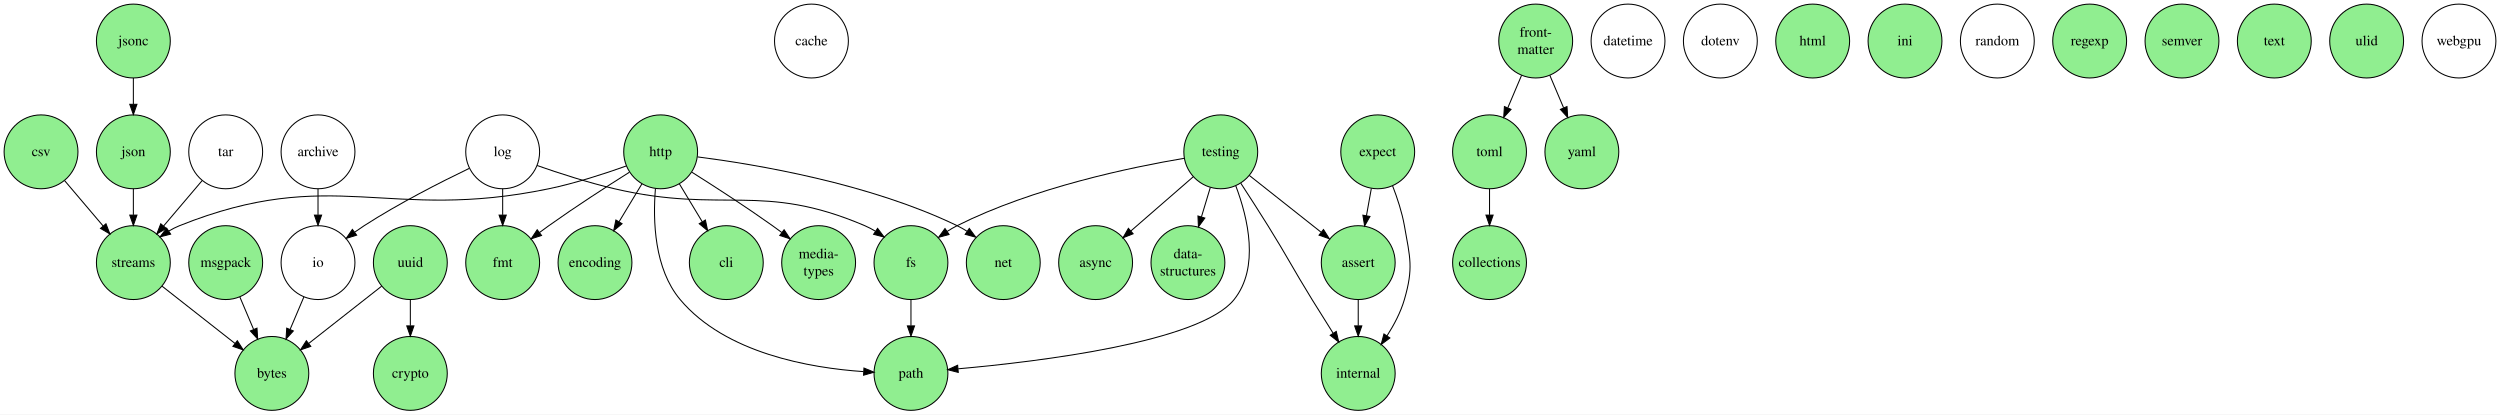
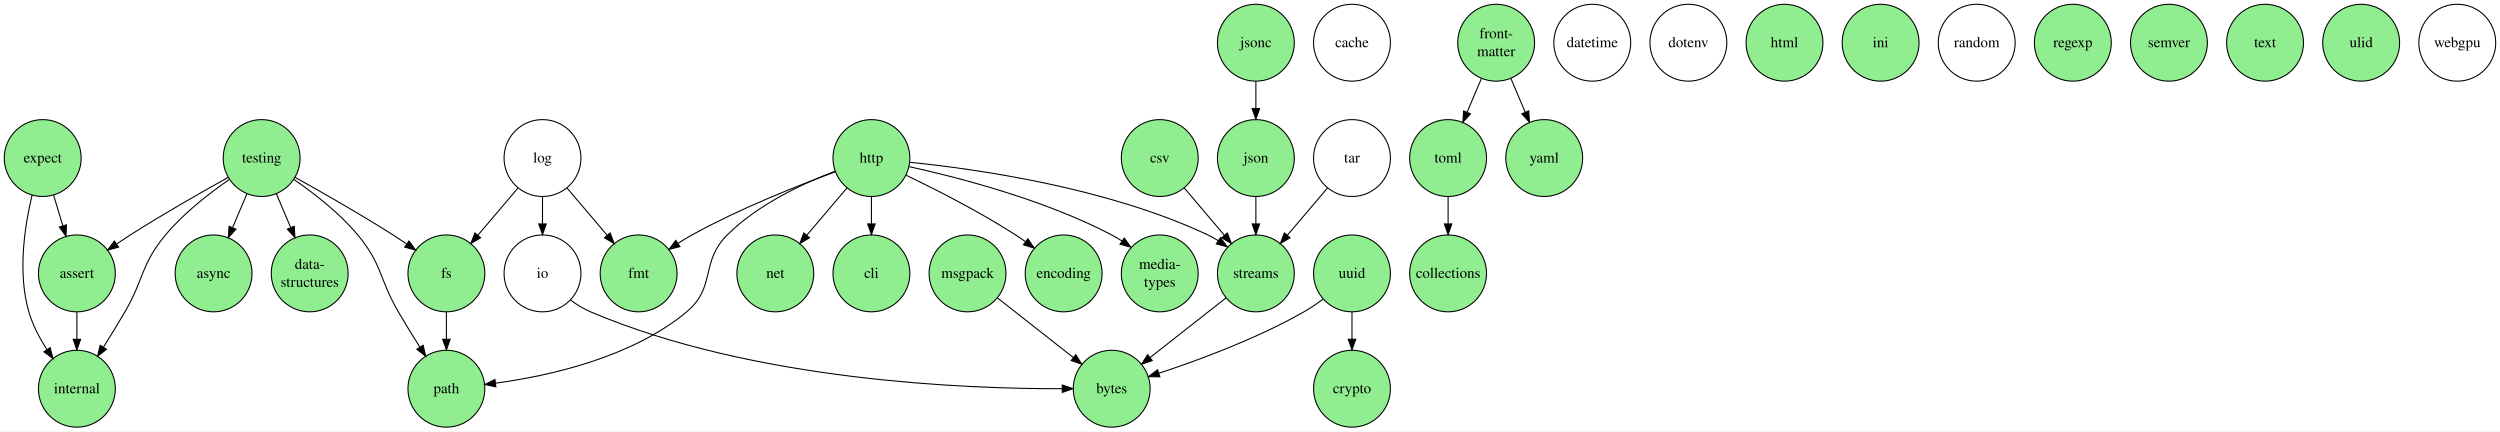
- <svg xmlns="http://www.w3.org/2000/svg" width="2437pt" height="404pt" viewBox="0.00 0.00 2437.00 404.00">
+ <svg xmlns="http://www.w3.org/2000/svg" width="2341pt" height="404pt" viewBox="0.00 0.00 2341.00 404.00">
  <g id="graph0" class="graph" transform="scale(1 1) rotate(0) translate(4 400)">
-     <polygon fill="white" stroke="transparent" points="-4,4 -4,-400 2433,-400 2433,4 -4,4" />
+     <polygon fill="white" stroke="transparent" points="-4,4 -4,-400 2337,-400 2337,4 -4,4" />
    <g id="node1" class="node">
-       <ellipse fill="none" stroke="black" cx="306" cy="-252" rx="36" ry="36" />
-       <text text-anchor="middle" x="306" y="-247.8" font-family="Times,serif" font-size="14.00">archive</text>
+       <ellipse fill="lightgreen" stroke="black" cx="68" cy="-144" rx="36" ry="36" />
+       <text text-anchor="middle" x="68" y="-139.8" font-family="Times,serif" font-size="14.00">assert</text>
    </g>
    <g id="node2" class="node">
-       <ellipse fill="none" stroke="black" cx="306" cy="-144" rx="36" ry="36" />
-       <text text-anchor="middle" x="306" y="-139.8" font-family="Times,serif" font-size="14.00">io</text>
+       <ellipse fill="lightgreen" stroke="black" cx="68" cy="-36" rx="36" ry="36" />
+       <text text-anchor="middle" x="68" y="-31.8" font-family="Times,serif" font-size="14.00">internal</text>
    </g>
    <g id="edge1" class="edge">
-       <path fill="none" stroke="black" d="M306,-216C306,-207.85 306,-199.06 306,-190.54" />
-       <polygon fill="black" stroke="black" points="309.5,-190.33 306,-180.33 302.5,-190.33 309.5,-190.33" />
+       <path fill="none" stroke="black" d="M68,-108C68,-99.85 68,-91.06 68,-82.54" />
+       <polygon fill="black" stroke="black" points="71.5,-82.33 68,-72.33 64.5,-82.33 71.5,-82.33" />
+     </g>
+     <g id="node3" class="node">
+       <ellipse fill="lightgreen" stroke="black" cx="196" cy="-144" rx="36" ry="36" />
+       <text text-anchor="middle" x="196" y="-139.8" font-family="Times,serif" font-size="14.00">async</text>
+     </g>
+     <g id="node4" class="node">
+       <ellipse fill="lightgreen" stroke="black" cx="1037" cy="-36" rx="36" ry="36" />
+       <text text-anchor="middle" x="1037" y="-31.8" font-family="Times,serif" font-size="14.00">bytes</text>
+     </g>
+     <g id="node5" class="node">
+       <ellipse fill="none" stroke="black" cx="1262" cy="-360" rx="36" ry="36" />
+       <text text-anchor="middle" x="1262" y="-355.8" font-family="Times,serif" font-size="14.00">cache</text>
    </g>
    <g id="node6" class="node">
-       <ellipse fill="lightgreen" stroke="black" cx="261" cy="-36" rx="36" ry="36" />
-       <text text-anchor="middle" x="261" y="-31.8" font-family="Times,serif" font-size="14.00">bytes</text>
+       <ellipse fill="lightgreen" stroke="black" cx="812" cy="-144" rx="36" ry="36" />
+       <text text-anchor="middle" x="812" y="-139.8" font-family="Times,serif" font-size="14.00">cli</text>
+     </g>
+     <g id="node7" class="node">
+       <ellipse fill="lightgreen" stroke="black" cx="1352" cy="-144" rx="36" ry="36" />
+       <text text-anchor="middle" x="1352" y="-139.8" font-family="Times,serif" font-size="14.00">collections</text>
+     </g>
+     <g id="node8" class="node">
+       <ellipse fill="lightgreen" stroke="black" cx="1262" cy="-36" rx="36" ry="36" />
+       <text text-anchor="middle" x="1262" y="-31.8" font-family="Times,serif" font-size="14.00">crypto</text>
+     </g>
+     <g id="node9" class="node">
+       <ellipse fill="lightgreen" stroke="black" cx="1082" cy="-252" rx="36" ry="36" />
+       <text text-anchor="middle" x="1082" y="-247.8" font-family="Times,serif" font-size="14.00">csv</text>
+     </g>
+     <g id="node10" class="node">
+       <ellipse fill="lightgreen" stroke="black" cx="1172" cy="-144" rx="36" ry="36" />
+       <text text-anchor="middle" x="1172" y="-139.8" font-family="Times,serif" font-size="14.00">streams</text>
+     </g>
+     <g id="edge2" class="edge">
+       <path fill="none" stroke="black" d="M1104.94,-223.98C1116.37,-210.52 1130.31,-194.1 1142.52,-179.72" />
+       <polygon fill="black" stroke="black" points="1145.29,-181.86 1149.1,-171.97 1139.96,-177.33 1145.29,-181.86" />
+     </g>
+     <g id="edge22" class="edge">
+       <path fill="none" stroke="black" d="M1144.03,-121.04C1123.39,-104.83 1095.15,-82.66 1072.85,-65.15" />
+       <polygon fill="black" stroke="black" points="1074.96,-62.36 1064.94,-58.94 1070.64,-67.86 1074.96,-62.36" />
+     </g>
+     <g id="node11" class="node">
+       <ellipse fill="lightgreen" stroke="black" cx="286" cy="-144" rx="36" ry="36" />
+       <text text-anchor="middle" x="286" y="-148.2" font-family="Times,serif" font-size="14.00">data-</text>
+       <text text-anchor="middle" x="286" y="-131.4" font-family="Times,serif" font-size="14.00">structures</text>
+     </g>
+     <g id="node12" class="node">
+       <ellipse fill="none" stroke="black" cx="1487" cy="-360" rx="36" ry="36" />
+       <text text-anchor="middle" x="1487" y="-355.8" font-family="Times,serif" font-size="14.00">datetime</text>
+     </g>
+     <g id="node13" class="node">
+       <ellipse fill="none" stroke="black" cx="1577" cy="-360" rx="36" ry="36" />
+       <text text-anchor="middle" x="1577" y="-355.8" font-family="Times,serif" font-size="14.00">dotenv</text>
+     </g>
+     <g id="node14" class="node">
+       <ellipse fill="lightgreen" stroke="black" cx="992" cy="-144" rx="36" ry="36" />
+       <text text-anchor="middle" x="992" y="-139.8" font-family="Times,serif" font-size="14.00">encoding</text>
+     </g>
+     <g id="node15" class="node">
+       <ellipse fill="lightgreen" stroke="black" cx="36" cy="-252" rx="36" ry="36" />
+       <text text-anchor="middle" x="36" y="-247.8" font-family="Times,serif" font-size="14.00">expect</text>
+     </g>
+     <g id="edge3" class="edge">
+       <path fill="none" stroke="black" d="M46.21,-217.17C48.96,-208.09 51.96,-198.13 54.84,-188.6" />
+       <polygon fill="black" stroke="black" points="58.23,-189.46 57.77,-178.87 51.53,-187.43 58.23,-189.46" />
+     </g>
+     <g id="edge4" class="edge">
+       <path fill="none" stroke="black" d="M26.08,-217.39C19,-187.98 12.44,-144.39 23,-108 26.59,-95.61 33.07,-83.32 40.01,-72.53" />
+       <polygon fill="black" stroke="black" points="42.92,-74.47 45.63,-64.22 37.13,-70.54 42.92,-74.47" />
+     </g>
+     <g id="node16" class="node">
+       <ellipse fill="lightgreen" stroke="black" cx="594" cy="-144" rx="36" ry="36" />
+       <text text-anchor="middle" x="594" y="-139.8" font-family="Times,serif" font-size="14.00">fmt</text>
+     </g>
+     <g id="node17" class="node">
+       <ellipse fill="lightgreen" stroke="black" cx="1397" cy="-360" rx="36" ry="36" />
+       <text text-anchor="middle" x="1397" y="-364.2" font-family="Times,serif" font-size="14.00">front-</text>
+       <text text-anchor="middle" x="1397" y="-347.4" font-family="Times,serif" font-size="14.00">matter</text>
+     </g>
+     <g id="node18" class="node">
+       <ellipse fill="lightgreen" stroke="black" cx="1352" cy="-252" rx="36" ry="36" />
+       <text text-anchor="middle" x="1352" y="-247.8" font-family="Times,serif" font-size="14.00">toml</text>
+     </g>
+     <g id="edge5" class="edge">
+       <path fill="none" stroke="black" d="M1383.25,-326.62C1379.02,-316.65 1374.29,-305.51 1369.83,-294.99" />
+       <polygon fill="black" stroke="black" points="1372.95,-293.38 1365.82,-285.55 1366.5,-296.12 1372.95,-293.38" />
+     </g>
+     <g id="node19" class="node">
+       <ellipse fill="lightgreen" stroke="black" cx="1442" cy="-252" rx="36" ry="36" />
+       <text text-anchor="middle" x="1442" y="-247.8" font-family="Times,serif" font-size="14.00">yaml</text>
+     </g>
+     <g id="edge6" class="edge">
+       <path fill="none" stroke="black" d="M1410.75,-326.62C1414.98,-316.65 1419.71,-305.51 1424.17,-294.99" />
+       <polygon fill="black" stroke="black" points="1427.5,-296.12 1428.18,-285.55 1421.05,-293.38 1427.5,-296.12" />
+     </g>
+     <g id="edge30" class="edge">
+       <path fill="none" stroke="black" d="M1352,-216C1352,-207.85 1352,-199.06 1352,-190.54" />
+       <polygon fill="black" stroke="black" points="1355.5,-190.33 1352,-180.33 1348.5,-190.33 1355.5,-190.33" />
+     </g>
+     <g id="node20" class="node">
+       <ellipse fill="lightgreen" stroke="black" cx="414" cy="-144" rx="36" ry="36" />
+       <text text-anchor="middle" x="414" y="-139.8" font-family="Times,serif" font-size="14.00">fs</text>
+     </g>
+     <g id="node21" class="node">
+       <ellipse fill="lightgreen" stroke="black" cx="414" cy="-36" rx="36" ry="36" />
+       <text text-anchor="middle" x="414" y="-31.8" font-family="Times,serif" font-size="14.00">path</text>
+     </g>
+     <g id="edge7" class="edge">
+       <path fill="none" stroke="black" d="M414,-108C414,-99.85 414,-91.06 414,-82.54" />
+       <polygon fill="black" stroke="black" points="417.5,-82.33 414,-72.33 410.5,-82.33 417.5,-82.33" />
+     </g>
+     <g id="node22" class="node">
+       <ellipse fill="lightgreen" stroke="black" cx="1667" cy="-360" rx="36" ry="36" />
+       <text text-anchor="middle" x="1667" y="-355.8" font-family="Times,serif" font-size="14.00">html</text>
+     </g>
+     <g id="node23" class="node">
+       <ellipse fill="lightgreen" stroke="black" cx="812" cy="-252" rx="36" ry="36" />
+       <text text-anchor="middle" x="812" y="-247.8" font-family="Times,serif" font-size="14.00">http</text>
+     </g>
+     <g id="edge12" class="edge">
+       <path fill="none" stroke="black" d="M812,-216C812,-207.85 812,-199.06 812,-190.54" />
+       <polygon fill="black" stroke="black" points="815.5,-190.33 812,-180.33 808.5,-190.33 815.5,-190.33" />
+     </g>
+     <g id="edge11" class="edge">
+       <path fill="none" stroke="black" d="M848.14,-248.02C908.49,-241.93 1032.47,-224.66 1127,-180 1130.33,-178.43 1133.64,-176.57 1136.87,-174.55" />
+       <polygon fill="black" stroke="black" points="1138.88,-177.42 1145.17,-168.89 1134.94,-171.63 1138.88,-177.42" />
+     </g>
+     <g id="edge8" class="edge">
+       <path fill="none" stroke="black" d="M844.54,-235.9C872.46,-222.47 913.39,-201.67 947,-180 950.09,-178.01 953.24,-175.85 956.35,-173.63" />
+       <polygon fill="black" stroke="black" points="958.51,-176.39 964.48,-167.64 954.35,-170.76 958.51,-176.39" />
+     </g>
+     <g id="edge13" class="edge">
+       <path fill="none" stroke="black" d="M778.19,-239.12C743.56,-226.4 688.61,-204.68 644,-180 639.71,-177.62 635.33,-174.96 631.04,-172.2" />
+       <polygon fill="black" stroke="black" points="632.67,-169.08 622.41,-166.43 628.78,-174.9 632.67,-169.08" />
+     </g>
+     <g id="edge9" class="edge">
+       <path fill="none" stroke="black" d="M777.95,-239.67C748.29,-228.4 705.67,-208.63 677,-180 651.4,-154.43 666.78,-131.18 639,-108 587.32,-64.88 509.29,-47.86 460.03,-41.2" />
+       <polygon fill="black" stroke="black" points="460.33,-37.71 449.97,-39.94 459.45,-44.66 460.33,-37.71" />
+     </g>
+     <g id="node24" class="node">
+       <ellipse fill="lightgreen" stroke="black" cx="1082" cy="-144" rx="36" ry="36" />
+       <text text-anchor="middle" x="1082" y="-148.2" font-family="Times,serif" font-size="14.00">media-</text>
+       <text text-anchor="middle" x="1082" y="-131.4" font-family="Times,serif" font-size="14.00">types</text>
+     </g>
+     <g id="edge10" class="edge">
+       <path fill="none" stroke="black" d="M847.44,-243.92C893.09,-233.9 974.07,-213.03 1037,-180 1040.26,-178.29 1043.52,-176.34 1046.72,-174.25" />
+       <polygon fill="black" stroke="black" points="1048.78,-177.08 1054.97,-168.48 1044.77,-171.34 1048.78,-177.08" />
+     </g>
+     <g id="node25" class="node">
+       <ellipse fill="lightgreen" stroke="black" cx="722" cy="-144" rx="36" ry="36" />
+       <text text-anchor="middle" x="722" y="-139.8" font-family="Times,serif" font-size="14.00">net</text>
+     </g>
+     <g id="edge14" class="edge">
+       <path fill="none" stroke="black" d="M789.06,-223.98C777.63,-210.52 763.69,-194.1 751.48,-179.72" />
+       <polygon fill="black" stroke="black" points="754.04,-177.33 744.9,-171.97 748.71,-181.86 754.04,-177.33" />
+     </g>
+     <g id="node26" class="node">
+       <ellipse fill="lightgreen" stroke="black" cx="1757" cy="-360" rx="36" ry="36" />
+       <text text-anchor="middle" x="1757" y="-355.8" font-family="Times,serif" font-size="14.00">ini</text>
+     </g>
+     <g id="node27" class="node">
+       <ellipse fill="none" stroke="black" cx="504" cy="-144" rx="36" ry="36" />
+       <text text-anchor="middle" x="504" y="-139.8" font-family="Times,serif" font-size="14.00">io</text>
+     </g>
+     <g id="edge15" class="edge">
+       <path fill="none" stroke="black" d="M530.16,-119.08C536.02,-114.78 542.44,-110.79 549,-108 701.1,-43.2 901.4,-35.76 990.65,-36.02" />
+       <polygon fill="black" stroke="black" points="990.69,-39.52 1000.72,-36.08 990.74,-32.52 990.69,-39.52" />
+     </g>
+     <g id="node28" class="node">
+       <ellipse fill="lightgreen" stroke="black" cx="1172" cy="-252" rx="36" ry="36" />
+       <text text-anchor="middle" x="1172" y="-247.8" font-family="Times,serif" font-size="14.00">json</text>
    </g>
    <g id="edge16" class="edge">
-       <path fill="none" stroke="black" d="M292.25,-110.62C288.02,-100.65 283.29,-89.51 278.83,-78.99" />
-       <polygon fill="black" stroke="black" points="281.95,-77.38 274.82,-69.55 275.5,-80.12 281.95,-77.38" />
-     </g>
-     <g id="node3" class="node">
-       <ellipse fill="lightgreen" stroke="black" cx="1320" cy="-144" rx="36" ry="36" />
-       <text text-anchor="middle" x="1320" y="-139.8" font-family="Times,serif" font-size="14.00">assert</text>
-     </g>
-     <g id="node4" class="node">
-       <ellipse fill="lightgreen" stroke="black" cx="1320" cy="-36" rx="36" ry="36" />
-       <text text-anchor="middle" x="1320" y="-31.8" font-family="Times,serif" font-size="14.00">internal</text>
-     </g>
-     <g id="edge2" class="edge">
-       <path fill="none" stroke="black" d="M1320,-108C1320,-99.85 1320,-91.06 1320,-82.54" />
-       <polygon fill="black" stroke="black" points="1323.5,-82.33 1320,-72.33 1316.5,-82.33 1323.5,-82.33" />
-     </g>
-     <g id="node5" class="node">
-       <ellipse fill="lightgreen" stroke="black" cx="1064" cy="-144" rx="36" ry="36" />
-       <text text-anchor="middle" x="1064" y="-139.8" font-family="Times,serif" font-size="14.00">async</text>
-     </g>
-     <g id="node7" class="node">
-       <ellipse fill="none" stroke="black" cx="787" cy="-360" rx="36" ry="36" />
-       <text text-anchor="middle" x="787" y="-355.8" font-family="Times,serif" font-size="14.00">cache</text>
-     </g>
-     <g id="node8" class="node">
-       <ellipse fill="lightgreen" stroke="black" cx="704" cy="-144" rx="36" ry="36" />
-       <text text-anchor="middle" x="704" y="-139.8" font-family="Times,serif" font-size="14.00">cli</text>
-     </g>
-     <g id="node9" class="node">
-       <ellipse fill="lightgreen" stroke="black" cx="1448" cy="-144" rx="36" ry="36" />
-       <text text-anchor="middle" x="1448" y="-139.8" font-family="Times,serif" font-size="14.00">collections</text>
-     </g>
-     <g id="node10" class="node">
-       <ellipse fill="lightgreen" stroke="black" cx="396" cy="-36" rx="36" ry="36" />
-       <text text-anchor="middle" x="396" y="-31.8" font-family="Times,serif" font-size="14.00">crypto</text>
-     </g>
-     <g id="node11" class="node">
-       <ellipse fill="lightgreen" stroke="black" cx="36" cy="-252" rx="36" ry="36" />
-       <text text-anchor="middle" x="36" y="-247.8" font-family="Times,serif" font-size="14.00">csv</text>
-     </g>
-     <g id="node12" class="node">
-       <ellipse fill="lightgreen" stroke="black" cx="126" cy="-144" rx="36" ry="36" />
-       <text text-anchor="middle" x="126" y="-139.8" font-family="Times,serif" font-size="14.00">streams</text>
-     </g>
-     <g id="edge3" class="edge">
-       <path fill="none" stroke="black" d="M58.94,-223.98C70.37,-210.52 84.31,-194.1 96.52,-179.72" />
-       <polygon fill="black" stroke="black" points="99.29,-181.86 103.1,-171.97 93.96,-177.33 99.29,-181.86" />
+       <path fill="none" stroke="black" d="M1172,-216C1172,-207.85 1172,-199.06 1172,-190.54" />
+       <polygon fill="black" stroke="black" points="1175.5,-190.33 1172,-180.33 1168.5,-190.33 1175.5,-190.33" />
+     </g>
+     <g id="node29" class="node">
+       <ellipse fill="lightgreen" stroke="black" cx="1172" cy="-360" rx="36" ry="36" />
+       <text text-anchor="middle" x="1172" y="-355.8" font-family="Times,serif" font-size="14.00">jsonc</text>
+     </g>
+     <g id="edge17" class="edge">
+       <path fill="none" stroke="black" d="M1172,-324C1172,-315.85 1172,-307.06 1172,-298.54" />
+       <polygon fill="black" stroke="black" points="1175.5,-298.33 1172,-288.33 1168.5,-298.33 1175.5,-298.33" />
+     </g>
+     <g id="node30" class="node">
+       <ellipse fill="none" stroke="black" cx="504" cy="-252" rx="36" ry="36" />
+       <text text-anchor="middle" x="504" y="-247.8" font-family="Times,serif" font-size="14.00">log</text>
+     </g>
+     <g id="edge18" class="edge">
+       <path fill="none" stroke="black" d="M526.94,-223.98C538.37,-210.52 552.31,-194.1 564.52,-179.72" />
+       <polygon fill="black" stroke="black" points="567.29,-181.86 571.1,-171.97 561.96,-177.33 567.29,-181.86" />
+     </g>
+     <g id="edge20" class="edge">
+       <path fill="none" stroke="black" d="M481.06,-223.98C469.63,-210.52 455.69,-194.1 443.48,-179.72" />
+       <polygon fill="black" stroke="black" points="446.04,-177.33 436.9,-171.97 440.71,-181.86 446.04,-177.33" />
+     </g>
+     <g id="edge19" class="edge">
+       <path fill="none" stroke="black" d="M504,-216C504,-207.85 504,-199.06 504,-190.54" />
+       <polygon fill="black" stroke="black" points="507.5,-190.33 504,-180.33 500.5,-190.33 507.5,-190.33" />
+     </g>
+     <g id="node31" class="node">
+       <ellipse fill="lightgreen" stroke="black" cx="902" cy="-144" rx="36" ry="36" />
+       <text text-anchor="middle" x="902" y="-139.8" font-family="Times,serif" font-size="14.00">msgpack</text>
+     </g>
+     <g id="edge21" class="edge">
+       <path fill="none" stroke="black" d="M929.97,-121.04C950.61,-104.83 978.85,-82.66 1001.15,-65.15" />
+       <polygon fill="black" stroke="black" points="1003.36,-67.86 1009.06,-58.94 999.04,-62.36 1003.36,-67.86" />
+     </g>
+     <g id="node32" class="node">
+       <ellipse fill="none" stroke="black" cx="1847" cy="-360" rx="36" ry="36" />
+       <text text-anchor="middle" x="1847" y="-355.8" font-family="Times,serif" font-size="14.00">random</text>
+     </g>
+     <g id="node33" class="node">
+       <ellipse fill="lightgreen" stroke="black" cx="1937" cy="-360" rx="36" ry="36" />
+       <text text-anchor="middle" x="1937" y="-355.8" font-family="Times,serif" font-size="14.00">regexp</text>
+     </g>
+     <g id="node34" class="node">
+       <ellipse fill="lightgreen" stroke="black" cx="2027" cy="-360" rx="36" ry="36" />
+       <text text-anchor="middle" x="2027" y="-355.8" font-family="Times,serif" font-size="14.00">semver</text>
+     </g>
+     <g id="node35" class="node">
+       <ellipse fill="none" stroke="black" cx="1262" cy="-252" rx="36" ry="36" />
+       <text text-anchor="middle" x="1262" y="-247.8" font-family="Times,serif" font-size="14.00">tar</text>
    </g>
    <g id="edge23" class="edge">
-       <path fill="none" stroke="black" d="M153.97,-121.04C174.61,-104.83 202.85,-82.66 225.15,-65.15" />
-       <polygon fill="black" stroke="black" points="227.36,-67.86 233.06,-58.94 223.04,-62.36 227.36,-67.86" />
-     </g>
-     <g id="node13" class="node">
-       <ellipse fill="lightgreen" stroke="black" cx="1154" cy="-144" rx="36" ry="36" />
-       <text text-anchor="middle" x="1154" y="-148.2" font-family="Times,serif" font-size="14.00">data-</text>
-       <text text-anchor="middle" x="1154" y="-131.4" font-family="Times,serif" font-size="14.00">structures</text>
-     </g>
-     <g id="node14" class="node">
-       <ellipse fill="none" stroke="black" cx="1583" cy="-360" rx="36" ry="36" />
-       <text text-anchor="middle" x="1583" y="-355.8" font-family="Times,serif" font-size="14.00">datetime</text>
-     </g>
-     <g id="node15" class="node">
-       <ellipse fill="none" stroke="black" cx="1673" cy="-360" rx="36" ry="36" />
-       <text text-anchor="middle" x="1673" y="-355.8" font-family="Times,serif" font-size="14.00">dotenv</text>
-     </g>
-     <g id="node16" class="node">
-       <ellipse fill="lightgreen" stroke="black" cx="576" cy="-144" rx="36" ry="36" />
-       <text text-anchor="middle" x="576" y="-139.8" font-family="Times,serif" font-size="14.00">encoding</text>
-     </g>
-     <g id="node17" class="node">
-       <ellipse fill="lightgreen" stroke="black" cx="1339" cy="-252" rx="36" ry="36" />
-       <text text-anchor="middle" x="1339" y="-247.8" font-family="Times,serif" font-size="14.00">expect</text>
-     </g>
-     <g id="edge4" class="edge">
-       <path fill="none" stroke="black" d="M1332.78,-216.29C1331.25,-207.78 1329.6,-198.55 1328,-189.65" />
-       <polygon fill="black" stroke="black" points="1331.44,-189.01 1326.24,-179.79 1324.55,-190.25 1331.44,-189.01" />
-     </g>
-     <g id="edge5" class="edge">
-       <path fill="none" stroke="black" d="M1353.51,-218.79C1358.15,-206.86 1362.68,-193.05 1365,-180 1370.59,-148.49 1373.92,-138.73 1365,-108 1361.41,-95.61 1354.93,-83.32 1347.99,-72.53" />
-       <polygon fill="black" stroke="black" points="1350.87,-70.54 1342.37,-64.22 1345.08,-74.47 1350.87,-70.54" />
-     </g>
-     <g id="node18" class="node">
-       <ellipse fill="lightgreen" stroke="black" cx="486" cy="-144" rx="36" ry="36" />
-       <text text-anchor="middle" x="486" y="-139.8" font-family="Times,serif" font-size="14.00">fmt</text>
-     </g>
-     <g id="node19" class="node">
-       <ellipse fill="lightgreen" stroke="black" cx="1493" cy="-360" rx="36" ry="36" />
-       <text text-anchor="middle" x="1493" y="-364.2" font-family="Times,serif" font-size="14.00">front-</text>
-       <text text-anchor="middle" x="1493" y="-347.4" font-family="Times,serif" font-size="14.00">matter</text>
-     </g>
-     <g id="node20" class="node">
-       <ellipse fill="lightgreen" stroke="black" cx="1448" cy="-252" rx="36" ry="36" />
-       <text text-anchor="middle" x="1448" y="-247.8" font-family="Times,serif" font-size="14.00">toml</text>
-     </g>
-     <g id="edge6" class="edge">
-       <path fill="none" stroke="black" d="M1479.25,-326.62C1475.02,-316.65 1470.29,-305.51 1465.83,-294.99" />
-       <polygon fill="black" stroke="black" points="1468.95,-293.38 1461.82,-285.55 1462.5,-296.12 1468.95,-293.38" />
-     </g>
-     <g id="node21" class="node">
-       <ellipse fill="lightgreen" stroke="black" cx="1538" cy="-252" rx="36" ry="36" />
-       <text text-anchor="middle" x="1538" y="-247.8" font-family="Times,serif" font-size="14.00">yaml</text>
-     </g>
-     <g id="edge7" class="edge">
-       <path fill="none" stroke="black" d="M1506.75,-326.62C1510.98,-316.65 1515.71,-305.51 1520.17,-294.99" />
-       <polygon fill="black" stroke="black" points="1523.5,-296.12 1524.18,-285.55 1517.05,-293.38 1523.5,-296.12" />
+       <path fill="none" stroke="black" d="M1239.06,-223.98C1227.63,-210.52 1213.69,-194.1 1201.48,-179.72" />
+       <polygon fill="black" stroke="black" points="1204.04,-177.33 1194.9,-171.97 1198.71,-181.86 1204.04,-177.33" />
+     </g>
+     <g id="node36" class="node">
+       <ellipse fill="lightgreen" stroke="black" cx="241" cy="-252" rx="36" ry="36" />
+       <text text-anchor="middle" x="241" y="-247.8" font-family="Times,serif" font-size="14.00">testing</text>
+     </g>
+     <g id="edge25" class="edge">
+       <path fill="none" stroke="black" d="M209.72,-233.94C184.59,-219.99 148.57,-199.47 118,-180 113.86,-177.36 109.58,-174.54 105.35,-171.67" />
+       <polygon fill="black" stroke="black" points="107.02,-168.57 96.79,-165.79 103.05,-174.34 107.02,-168.57" />
+     </g>
+     <g id="edge24" class="edge">
+       <path fill="none" stroke="black" d="M210.79,-231.96C191.92,-218.99 168.06,-200.5 151,-180 127.85,-152.19 131.14,-139.31 113,-108 106.71,-97.15 99.57,-85.58 92.87,-75" />
+       <polygon fill="black" stroke="black" points="95.69,-72.93 87.36,-66.39 89.79,-76.7 95.69,-72.93" />
+     </g>
+     <g id="edge29" class="edge">
+       <path fill="none" stroke="black" d="M227.25,-218.62C223.02,-208.65 218.29,-197.51 213.83,-186.99" />
+       <polygon fill="black" stroke="black" points="216.95,-185.38 209.82,-177.55 210.5,-188.12 216.95,-185.38" />
+     </g>
+     <g id="edge28" class="edge">
+       <path fill="none" stroke="black" d="M254.75,-218.62C258.98,-208.65 263.71,-197.51 268.17,-186.99" />
+       <polygon fill="black" stroke="black" points="271.5,-188.12 272.18,-177.55 265.05,-185.38 271.5,-188.12" />
+     </g>
+     <g id="edge27" class="edge">
+       <path fill="none" stroke="black" d="M272.28,-233.94C297.41,-219.99 333.43,-199.47 364,-180 368.14,-177.36 372.42,-174.54 376.65,-171.67" />
+       <polygon fill="black" stroke="black" points="378.95,-174.34 385.21,-165.79 374.98,-168.57 378.95,-174.34" />
+     </g>
+     <g id="edge26" class="edge">
+       <path fill="none" stroke="black" d="M271.21,-231.96C290.08,-218.99 313.94,-200.5 331,-180 354.15,-152.19 350.86,-139.31 369,-108 375.29,-97.15 382.43,-85.58 389.13,-75" />
+       <polygon fill="black" stroke="black" points="392.21,-76.7 394.64,-66.39 386.31,-72.93 392.21,-76.7" />
+     </g>
+     <g id="node37" class="node">
+       <ellipse fill="lightgreen" stroke="black" cx="2117" cy="-360" rx="36" ry="36" />
+       <text text-anchor="middle" x="2117" y="-355.8" font-family="Times,serif" font-size="14.00">text</text>
+     </g>
+     <g id="node38" class="node">
+       <ellipse fill="lightgreen" stroke="black" cx="2207" cy="-360" rx="36" ry="36" />
+       <text text-anchor="middle" x="2207" y="-355.8" font-family="Times,serif" font-size="14.00">ulid</text>
+     </g>
+     <g id="node39" class="node">
+       <ellipse fill="lightgreen" stroke="black" cx="1262" cy="-144" rx="36" ry="36" />
+       <text text-anchor="middle" x="1262" y="-139.8" font-family="Times,serif" font-size="14.00">uuid</text>
    </g>
    <g id="edge31" class="edge">
-       <path fill="none" stroke="black" d="M1448,-216C1448,-207.85 1448,-199.06 1448,-190.54" />
-       <polygon fill="black" stroke="black" points="1451.5,-190.33 1448,-180.33 1444.5,-190.33 1451.5,-190.33" />
-     </g>
-     <g id="node22" class="node">
-       <ellipse fill="lightgreen" stroke="black" cx="884" cy="-144" rx="36" ry="36" />
-       <text text-anchor="middle" x="884" y="-139.8" font-family="Times,serif" font-size="14.00">fs</text>
-     </g>
-     <g id="node23" class="node">
-       <ellipse fill="lightgreen" stroke="black" cx="884" cy="-36" rx="36" ry="36" />
-       <text text-anchor="middle" x="884" y="-31.8" font-family="Times,serif" font-size="14.00">path</text>
-     </g>
-     <g id="edge8" class="edge">
-       <path fill="none" stroke="black" d="M884,-108C884,-99.85 884,-91.06 884,-82.54" />
-       <polygon fill="black" stroke="black" points="887.5,-82.33 884,-72.33 880.5,-82.33 887.5,-82.33" />
-     </g>
-     <g id="node24" class="node">
-       <ellipse fill="lightgreen" stroke="black" cx="1763" cy="-360" rx="36" ry="36" />
-       <text text-anchor="middle" x="1763" y="-355.8" font-family="Times,serif" font-size="14.00">html</text>
-     </g>
-     <g id="node25" class="node">
-       <ellipse fill="lightgreen" stroke="black" cx="640" cy="-252" rx="36" ry="36" />
-       <text text-anchor="middle" x="640" y="-247.8" font-family="Times,serif" font-size="14.00">http</text>
-     </g>
-     <g id="edge13" class="edge">
-       <path fill="none" stroke="black" d="M658.17,-220.91C665.13,-209.38 673.17,-196.07 680.55,-183.84" />
-       <polygon fill="black" stroke="black" points="683.61,-185.54 685.79,-175.17 677.62,-181.92 683.61,-185.54" />
-     </g>
-     <g id="edge12" class="edge">
-       <path fill="none" stroke="black" d="M606.61,-238.25C585.29,-230.62 556.88,-221.39 531,-216 373.57,-183.24 320.31,-239.7 171,-180 167.48,-178.59 164.02,-176.83 160.66,-174.84" />
-       <polygon fill="black" stroke="black" points="162.34,-171.75 152.07,-169.15 158.47,-177.59 162.34,-171.75" />
-     </g>
-     <g id="edge9" class="edge">
-       <path fill="none" stroke="black" d="M621.83,-220.91C614.87,-209.38 606.83,-196.07 599.45,-183.84" />
-       <polygon fill="black" stroke="black" points="602.38,-181.92 594.21,-175.17 596.39,-185.54 602.38,-181.92" />
-     </g>
-     <g id="edge14" class="edge">
-       <path fill="none" stroke="black" d="M609.47,-232.08C587.36,-218.14 556.93,-198.48 531,-180 528,-177.86 524.93,-175.61 521.86,-173.32" />
-       <polygon fill="black" stroke="black" points="523.89,-170.47 513.81,-167.21 519.66,-176.04 523.89,-170.47" />
-     </g>
-     <g id="edge10" class="edge">
-       <path fill="none" stroke="black" d="M634.93,-216.28C632.31,-184.47 633.87,-137.92 659,-108 703.12,-55.47 785.8,-41.29 837.71,-37.76" />
-       <polygon fill="black" stroke="black" points="838.19,-41.23 847.98,-37.17 837.79,-34.24 838.19,-41.23" />
-     </g>
-     <g id="node26" class="node">
-       <ellipse fill="lightgreen" stroke="black" cx="794" cy="-144" rx="36" ry="36" />
-       <text text-anchor="middle" x="794" y="-148.2" font-family="Times,serif" font-size="14.00">media-</text>
-       <text text-anchor="middle" x="794" y="-131.4" font-family="Times,serif" font-size="14.00">types</text>
-     </g>
-     <g id="edge11" class="edge">
-       <path fill="none" stroke="black" d="M670.53,-232.08C692.64,-218.14 723.07,-198.48 749,-180 752,-177.86 755.07,-175.61 758.14,-173.32" />
-       <polygon fill="black" stroke="black" points="760.34,-176.04 766.19,-167.21 756.11,-170.47 760.34,-176.04" />
-     </g>
-     <g id="node27" class="node">
-       <ellipse fill="lightgreen" stroke="black" cx="974" cy="-144" rx="36" ry="36" />
-       <text text-anchor="middle" x="974" y="-139.8" font-family="Times,serif" font-size="14.00">net</text>
-     </g>
-     <g id="edge15" class="edge">
-       <path fill="none" stroke="black" d="M675.88,-247.08C732.18,-239.88 843.67,-221.32 929,-180 932.31,-178.4 935.61,-176.52 938.83,-174.48" />
-       <polygon fill="black" stroke="black" points="940.86,-177.34 947.13,-168.8 936.9,-171.56 940.86,-177.34" />
-     </g>
-     <g id="node28" class="node">
-       <ellipse fill="lightgreen" stroke="black" cx="1853" cy="-360" rx="36" ry="36" />
-       <text text-anchor="middle" x="1853" y="-355.8" font-family="Times,serif" font-size="14.00">ini</text>
-     </g>
-     <g id="node29" class="node">
-       <ellipse fill="lightgreen" stroke="black" cx="126" cy="-252" rx="36" ry="36" />
-       <text text-anchor="middle" x="126" y="-247.8" font-family="Times,serif" font-size="14.00">json</text>
-     </g>
-     <g id="edge17" class="edge">
-       <path fill="none" stroke="black" d="M126,-216C126,-207.85 126,-199.06 126,-190.54" />
-       <polygon fill="black" stroke="black" points="129.5,-190.33 126,-180.33 122.5,-190.33 129.5,-190.33" />
-     </g>
-     <g id="node30" class="node">
-       <ellipse fill="lightgreen" stroke="black" cx="126" cy="-360" rx="36" ry="36" />
-       <text text-anchor="middle" x="126" y="-355.8" font-family="Times,serif" font-size="14.00">jsonc</text>
-     </g>
-     <g id="edge18" class="edge">
-       <path fill="none" stroke="black" d="M126,-324C126,-315.85 126,-307.06 126,-298.54" />
-       <polygon fill="black" stroke="black" points="129.5,-298.33 126,-288.33 122.5,-298.33 129.5,-298.33" />
-     </g>
-     <g id="node31" class="node">
-       <ellipse fill="none" stroke="black" cx="486" cy="-252" rx="36" ry="36" />
-       <text text-anchor="middle" x="486" y="-247.8" font-family="Times,serif" font-size="14.00">log</text>
-     </g>
-     <g id="edge20" class="edge">
-       <path fill="none" stroke="black" d="M453.46,-235.9C425.54,-222.47 384.61,-201.67 351,-180 347.91,-178.01 344.76,-175.85 341.65,-173.63" />
-       <polygon fill="black" stroke="black" points="343.65,-170.76 333.52,-167.64 339.49,-176.39 343.65,-170.76" />
-     </g>
-     <g id="edge19" class="edge">
-       <path fill="none" stroke="black" d="M486,-216C486,-207.85 486,-199.06 486,-190.54" />
-       <polygon fill="black" stroke="black" points="489.5,-190.33 486,-180.33 482.5,-190.33 489.5,-190.33" />
-     </g>
-     <g id="edge21" class="edge">
-       <path fill="none" stroke="black" d="M519.48,-238.67C540.84,-231.2 569.25,-221.99 595,-216 701.77,-191.16 738.2,-223.07 839,-180 842.48,-178.51 845.93,-176.69 849.27,-174.66" />
-       <polygon fill="black" stroke="black" points="851.48,-177.39 857.83,-168.91 847.58,-171.58 851.48,-177.39" />
-     </g>
-     <g id="node32" class="node">
-       <ellipse fill="lightgreen" stroke="black" cx="216" cy="-144" rx="36" ry="36" />
-       <text text-anchor="middle" x="216" y="-139.8" font-family="Times,serif" font-size="14.00">msgpack</text>
-     </g>
-     <g id="edge22" class="edge">
-       <path fill="none" stroke="black" d="M229.75,-110.62C233.98,-100.65 238.71,-89.51 243.17,-78.99" />
-       <polygon fill="black" stroke="black" points="246.5,-80.12 247.18,-69.55 240.05,-77.38 246.5,-80.12" />
-     </g>
-     <g id="node33" class="node">
-       <ellipse fill="none" stroke="black" cx="1943" cy="-360" rx="36" ry="36" />
-       <text text-anchor="middle" x="1943" y="-355.8" font-family="Times,serif" font-size="14.00">random</text>
-     </g>
-     <g id="node34" class="node">
-       <ellipse fill="lightgreen" stroke="black" cx="2033" cy="-360" rx="36" ry="36" />
-       <text text-anchor="middle" x="2033" y="-355.8" font-family="Times,serif" font-size="14.00">regexp</text>
-     </g>
-     <g id="node35" class="node">
-       <ellipse fill="lightgreen" stroke="black" cx="2123" cy="-360" rx="36" ry="36" />
-       <text text-anchor="middle" x="2123" y="-355.8" font-family="Times,serif" font-size="14.00">semver</text>
-     </g>
-     <g id="node36" class="node">
-       <ellipse fill="none" stroke="black" cx="216" cy="-252" rx="36" ry="36" />
-       <text text-anchor="middle" x="216" y="-247.8" font-family="Times,serif" font-size="14.00">tar</text>
-     </g>
-     <g id="edge24" class="edge">
-       <path fill="none" stroke="black" d="M193.06,-223.98C181.63,-210.52 167.69,-194.1 155.48,-179.72" />
-       <polygon fill="black" stroke="black" points="158.04,-177.33 148.9,-171.97 152.71,-181.86 158.04,-177.33" />
-     </g>
-     <g id="node37" class="node">
-       <ellipse fill="lightgreen" stroke="black" cx="1186" cy="-252" rx="36" ry="36" />
-       <text text-anchor="middle" x="1186" y="-247.8" font-family="Times,serif" font-size="14.00">testing</text>
-     </g>
-     <g id="edge25" class="edge">
-       <path fill="none" stroke="black" d="M1213.76,-229.04C1234.02,-213.01 1261.67,-191.15 1283.68,-173.73" />
-       <polygon fill="black" stroke="black" points="1286.14,-176.25 1291.81,-167.3 1281.8,-170.76 1286.14,-176.25" />
-     </g>
-     <g id="edge28" class="edge">
-       <path fill="none" stroke="black" d="M1205.49,-221.45C1213.77,-208.75 1223.46,-193.72 1232,-180 1251.69,-148.35 1255.47,-139.74 1275,-108 1281.57,-97.32 1288.8,-85.81 1295.51,-75.23" />
-       <polygon fill="black" stroke="black" points="1298.58,-76.92 1300.99,-66.6 1292.68,-73.16 1298.58,-76.92" />
-     </g>
-     <g id="edge30" class="edge">
-       <path fill="none" stroke="black" d="M1159.23,-227.74C1141.35,-212.2 1117.67,-191.63 1098.4,-174.89" />
-       <polygon fill="black" stroke="black" points="1100.56,-172.12 1090.71,-168.21 1095.96,-177.41 1100.56,-172.12" />
-     </g>
-     <g id="edge29" class="edge">
-       <path fill="none" stroke="black" d="M1175.79,-217.17C1173.04,-208.09 1170.04,-198.13 1167.16,-188.6" />
-       <polygon fill="black" stroke="black" points="1170.47,-187.43 1164.23,-178.87 1163.77,-189.46 1170.47,-187.43" />
-     </g>
-     <g id="edge27" class="edge">
-       <path fill="none" stroke="black" d="M1150.33,-245.68C1099.19,-237.08 1003.05,-217.18 929,-180 925.71,-178.35 922.43,-176.44 919.22,-174.38" />
-       <polygon fill="black" stroke="black" points="921.16,-171.46 910.94,-168.66 917.18,-177.22 921.16,-171.46" />
-     </g>
-     <g id="edge26" class="edge">
-       <path fill="none" stroke="black" d="M1200.62,-218.9C1212.6,-187.22 1223.91,-139.15 1199,-108 1165.83,-66.52 1009.17,-47.55 930.02,-40.49" />
-       <polygon fill="black" stroke="black" points="930.11,-36.98 919.84,-39.61 929.5,-43.96 930.11,-36.98" />
-     </g>
-     <g id="node38" class="node">
-       <ellipse fill="lightgreen" stroke="black" cx="2213" cy="-360" rx="36" ry="36" />
-       <text text-anchor="middle" x="2213" y="-355.8" font-family="Times,serif" font-size="14.00">text</text>
-     </g>
-     <g id="node39" class="node">
-       <ellipse fill="lightgreen" stroke="black" cx="2303" cy="-360" rx="36" ry="36" />
-       <text text-anchor="middle" x="2303" y="-355.8" font-family="Times,serif" font-size="14.00">ulid</text>
+       <path fill="none" stroke="black" d="M1234.78,-119.86C1229.11,-115.61 1223.02,-111.43 1217,-108 1173.07,-82.94 1118.56,-62.8 1081.1,-50.46" />
+       <polygon fill="black" stroke="black" points="1082.08,-47.1 1071.49,-47.34 1079.92,-53.76 1082.08,-47.1" />
+     </g>
+     <g id="edge32" class="edge">
+       <path fill="none" stroke="black" d="M1262,-108C1262,-99.85 1262,-91.06 1262,-82.54" />
+       <polygon fill="black" stroke="black" points="1265.5,-82.33 1262,-72.33 1258.5,-82.33 1265.5,-82.33" />
    </g>
    <g id="node40" class="node">
-       <ellipse fill="lightgreen" stroke="black" cx="396" cy="-144" rx="36" ry="36" />
-       <text text-anchor="middle" x="396" y="-139.8" font-family="Times,serif" font-size="14.00">uuid</text>
-     </g>
-     <g id="edge32" class="edge">
-       <path fill="none" stroke="black" d="M368.03,-121.04C347.39,-104.83 319.15,-82.66 296.85,-65.15" />
-       <polygon fill="black" stroke="black" points="298.96,-62.36 288.94,-58.94 294.64,-67.86 298.96,-62.36" />
-     </g>
-     <g id="edge33" class="edge">
-       <path fill="none" stroke="black" d="M396,-108C396,-99.85 396,-91.06 396,-82.54" />
-       <polygon fill="black" stroke="black" points="399.5,-82.33 396,-72.33 392.5,-82.33 399.5,-82.33" />
-     </g>
-     <g id="node41" class="node">
-       <ellipse fill="none" stroke="black" cx="2393" cy="-360" rx="36" ry="36" />
-       <text text-anchor="middle" x="2393" y="-355.8" font-family="Times,serif" font-size="14.00">webgpu</text>
+       <ellipse fill="none" stroke="black" cx="2297" cy="-360" rx="36" ry="36" />
+       <text text-anchor="middle" x="2297" y="-355.8" font-family="Times,serif" font-size="14.00">webgpu</text>
    </g>
  </g>
</svg>
